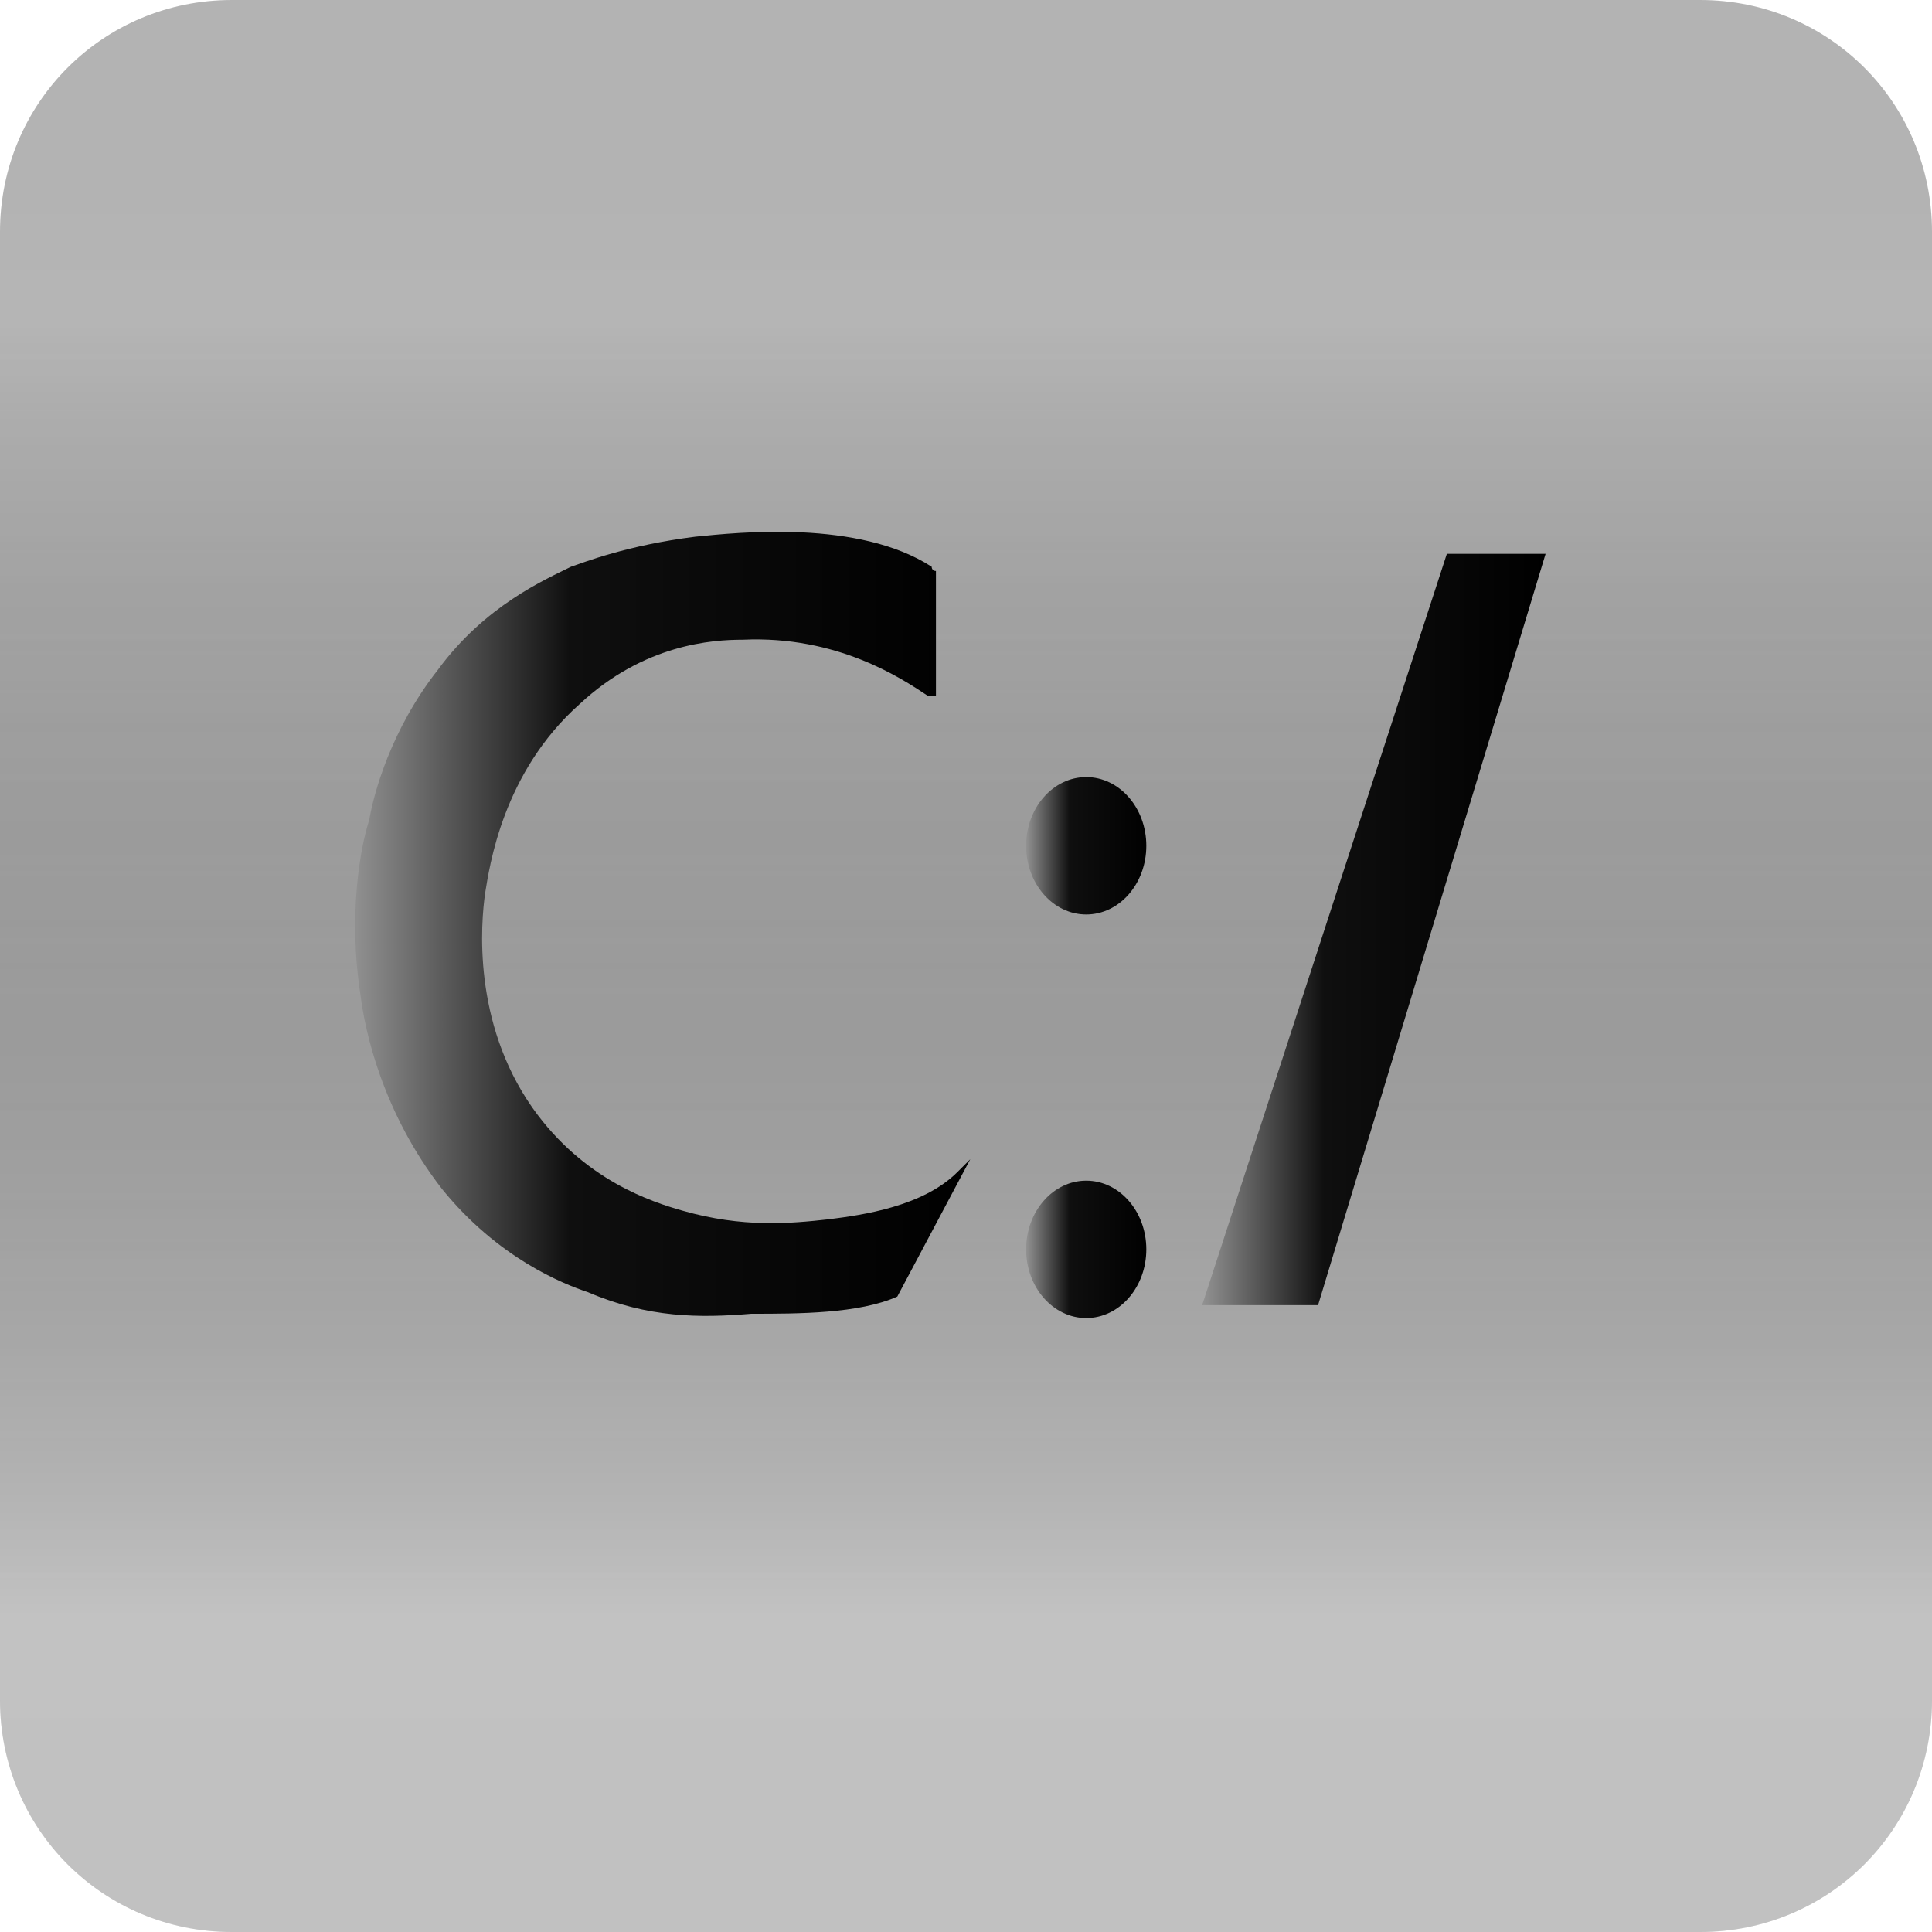
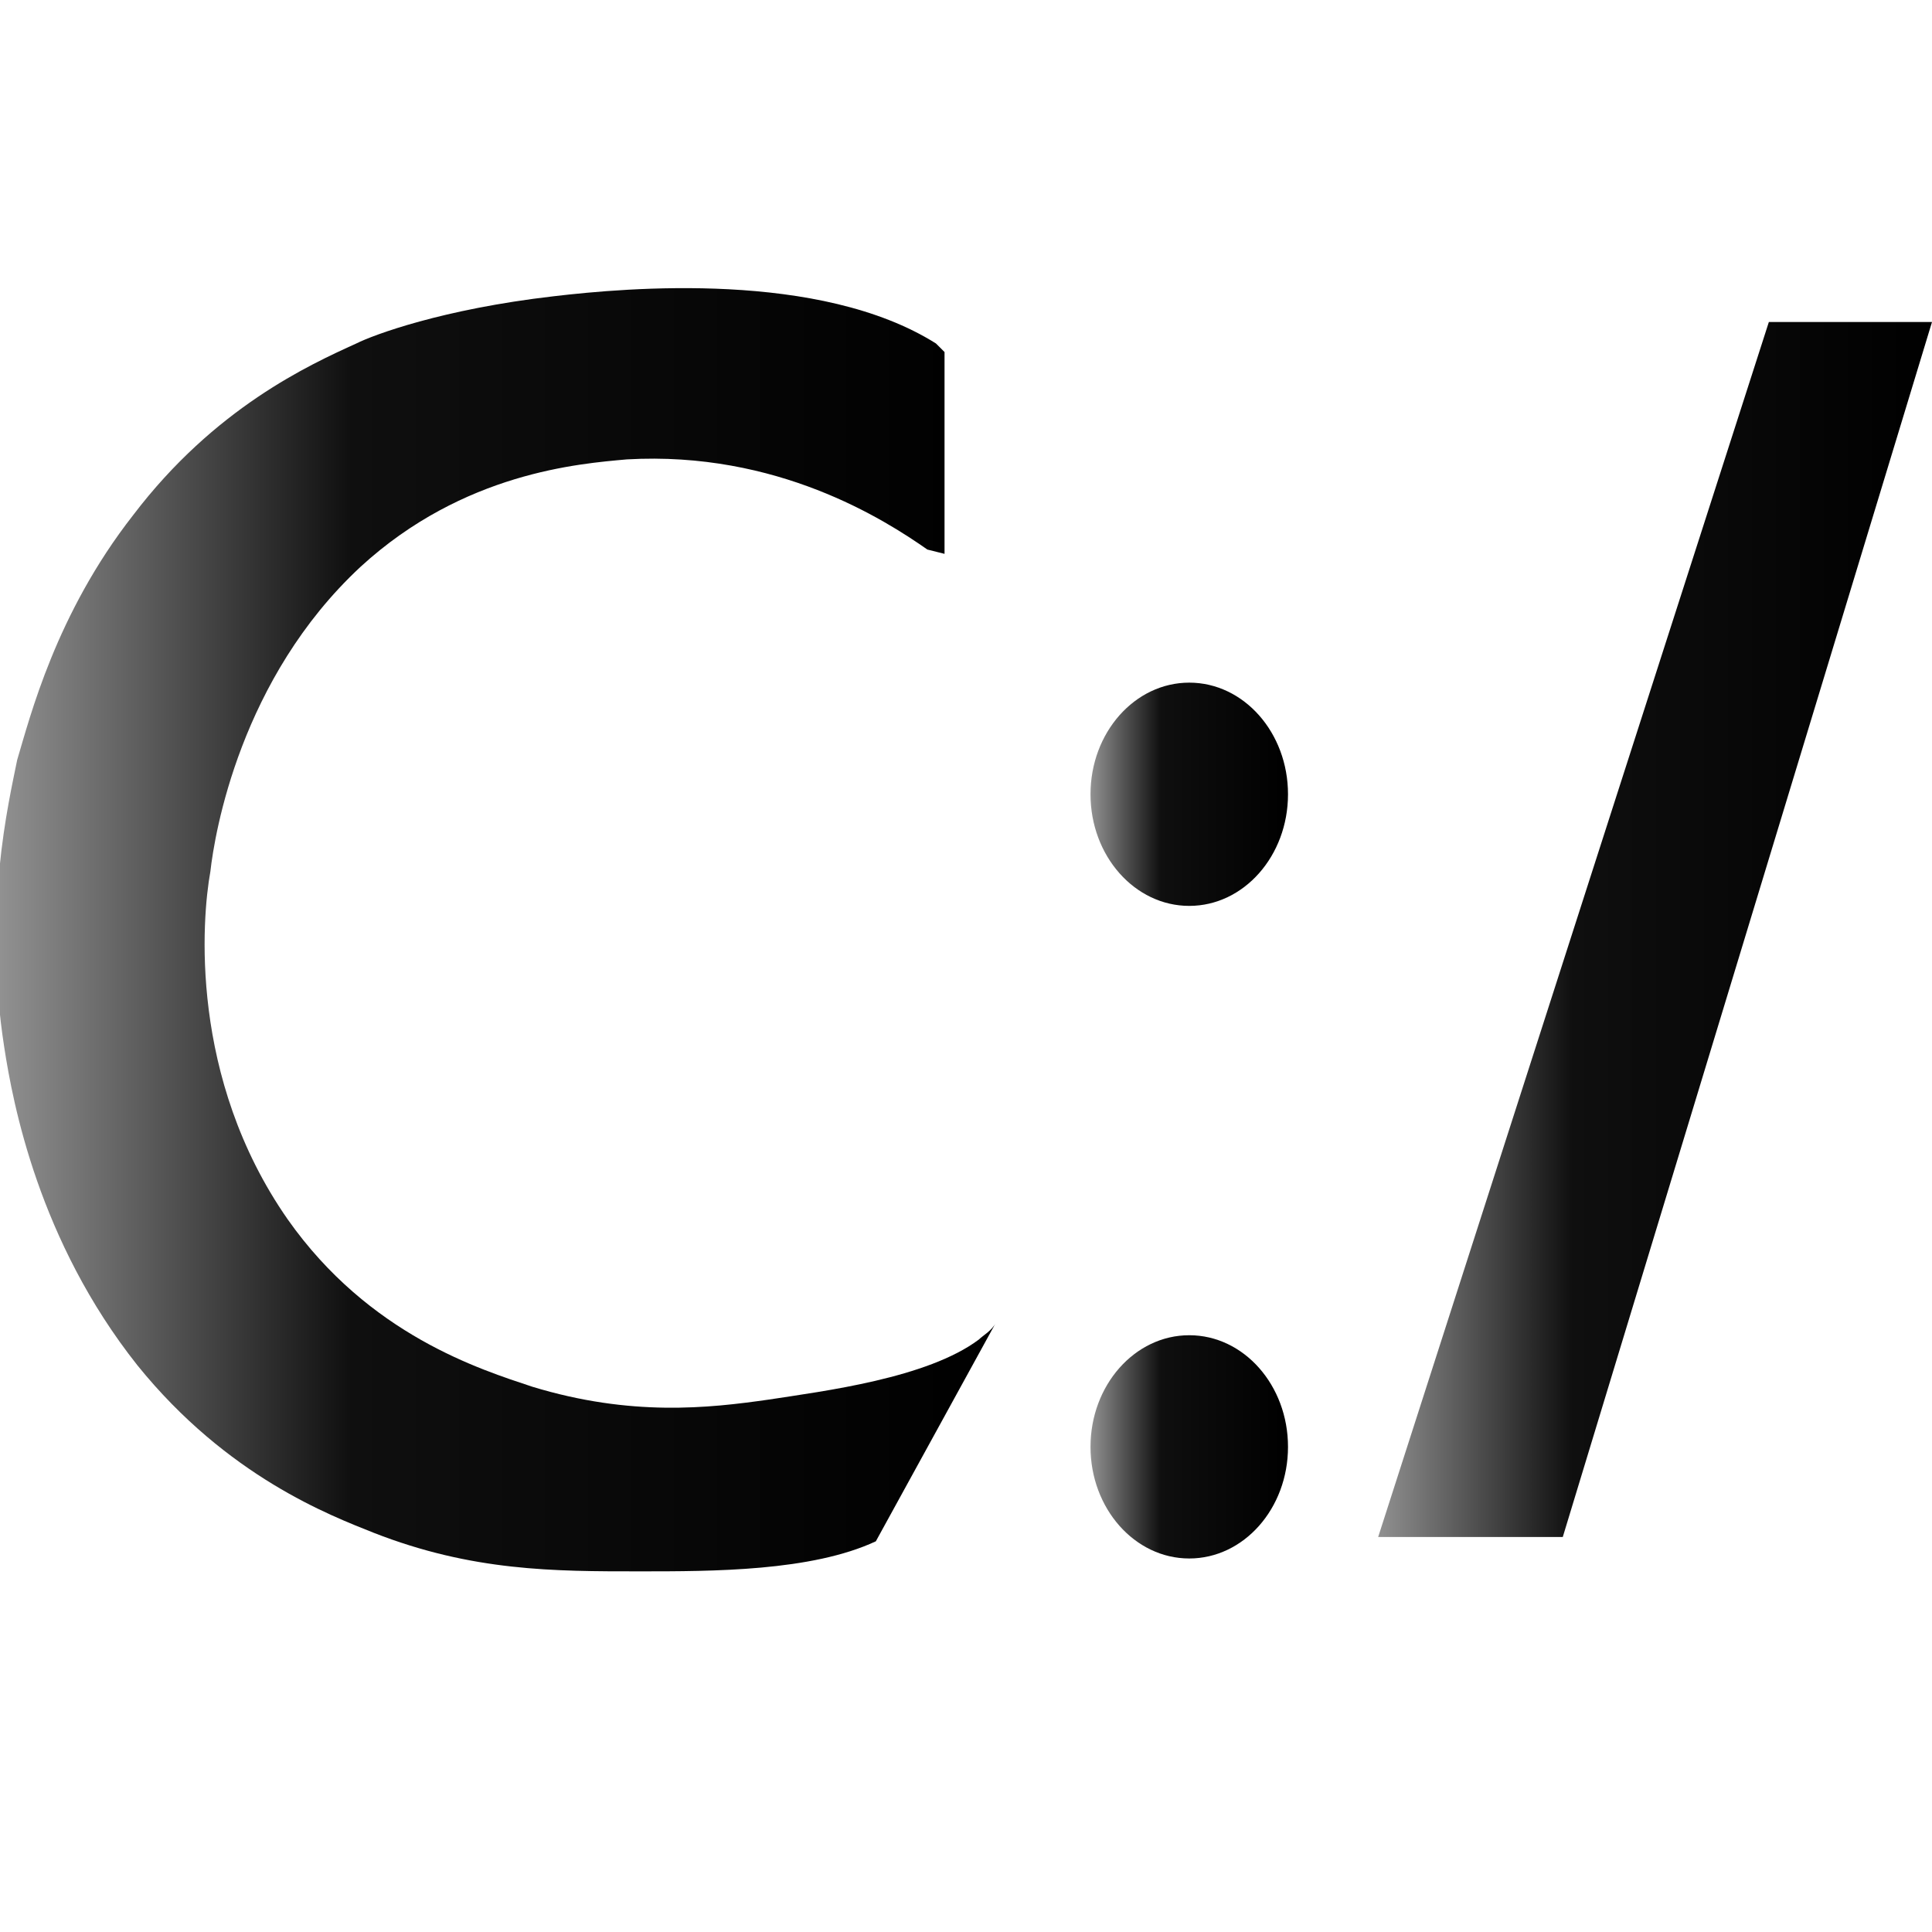
- <svg xmlns="http://www.w3.org/2000/svg" version="1.1" x="0px" y="0px" viewBox="0 0 45 45" style="enable-background:new 0 0 45 45;" xml:space="preserve">
+ <svg xmlns="http://www.w3.org/2000/svg" version="1.1" id="Layer_3" x="0px" y="0px" viewBox="0 0 45 45" style="enable-background:new 0 0 45 45;" xml:space="preserve">
  <style type="text/css">
- 	.st0{opacity:0.3;fill:url(#SVGID_1_);}
- 	.st1{opacity:0.3;fill:url(#SVGID_2_);}
+ 	.st0{fill:url(#SVGID_1_);}
+ 	.st1{fill:url(#SVGID_2_);}
	.st2{fill:url(#SVGID_3_);}
	.st3{fill:url(#SVGID_4_);}
- 	.st4{fill:url(#SVGID_5_);}
- 	.st5{fill:url(#SVGID_6_);}
</style>
-   <g id="Layer_4">
-     <linearGradient id="SVGID_1_" gradientUnits="userSpaceOnUse" x1="26.5" y1="43.752" x2="26.5" y2="8.563" gradientTransform="matrix(-1 0 0 -1 49 51)">
-       <stop offset="0" style="stop-color:#FFFFFF;stop-opacity:0.6" />
-       <stop offset="6.976287e-03" style="stop-color:#F6F6F6;stop-opacity:0.603" />
-       <stop offset="4.506669e-02" style="stop-color:#C8C8C8;stop-opacity:0.619" />
-       <stop offset="8.799452e-02" style="stop-color:#9D9D9D;stop-opacity:0.637" />
-       <stop offset="0.134" style="stop-color:#777777;stop-opacity:0.657" />
-       <stop offset="0.184" style="stop-color:#575757;stop-opacity:0.678" />
-       <stop offset="0.24" style="stop-color:#3B3B3B;stop-opacity:0.702" />
-       <stop offset="0.302" style="stop-color:#252525;stop-opacity:0.728" />
-       <stop offset="0.376" style="stop-color:#141414;stop-opacity:0.759" />
-       <stop offset="0.466" style="stop-color:#090909;stop-opacity:0.797" />
-       <stop offset="0.593" style="stop-color:#020202;stop-opacity:0.851" />
-       <stop offset="0.945" style="stop-color:#000000" />
+   <g>
+     <linearGradient id="SVGID_1_" gradientUnits="userSpaceOnUse" x1="0" y1="21.648" x2="23.229" y2="21.648">
+       <stop offset="0" style="stop-color:#919191" />
+       <stop offset="0.352" style="stop-color:#0F0F0F" />
+       <stop offset="1" style="stop-color:#000000" />
    </linearGradient>
-     <path class="st0" d="M45,39.6c0,3-2.4,5.4-5.4,5.4H5.4c-3,0-5.4-2.4-5.4-5.4V5.4C0,2.4,2.4,0,5.4,0h34.2c3,0,5.4,2.4,5.4,5.4V39.6z   " />
-     <linearGradient id="SVGID_2_" gradientUnits="userSpaceOnUse" x1="22.5" y1="37.752" x2="22.5" y2="2.563">
-       <stop offset="0" style="stop-color:#FFFFFF;stop-opacity:0.6" />
-       <stop offset="6.976287e-03" style="stop-color:#F6F6F6;stop-opacity:0.603" />
-       <stop offset="4.506669e-02" style="stop-color:#C8C8C8;stop-opacity:0.619" />
-       <stop offset="8.799452e-02" style="stop-color:#9D9D9D;stop-opacity:0.637" />
-       <stop offset="0.134" style="stop-color:#777777;stop-opacity:0.657" />
-       <stop offset="0.184" style="stop-color:#575757;stop-opacity:0.678" />
-       <stop offset="0.24" style="stop-color:#3B3B3B;stop-opacity:0.702" />
-       <stop offset="0.302" style="stop-color:#252525;stop-opacity:0.728" />
-       <stop offset="0.376" style="stop-color:#141414;stop-opacity:0.759" />
-       <stop offset="0.466" style="stop-color:#090909;stop-opacity:0.797" />
-       <stop offset="0.593" style="stop-color:#020202;stop-opacity:0.851" />
-       <stop offset="0.945" style="stop-color:#000000" />
+     <path class="st0" d="M17.9,32.6c-1.4,0.2-3.2,0.4-5.5-0.3c-1.2-0.4-3.8-1.2-5.7-3.9c-2.3-3.3-2-7-1.8-8.1c0.1-0.9,0.7-4.5,3.5-7.1   c2.4-2.2,5.1-2.4,6.2-2.5c3.5-0.2,6,1.4,7,2.1l0.4,0.1l0-0.6V8.2c-0.1-0.1-0.1-0.1-0.2-0.2c-2.7-1.7-7.2-1.3-8.9-1.1   c-2.6,0.3-4.2,0.9-4.6,1.1C7.2,8.5,5,9.5,3.1,12c-1.8,2.3-2.4,4.7-2.7,5.7c-0.2,1-0.8,3.5-0.3,6.7c0.2,1.3,0.8,4.5,3.1,7.4   c2.1,2.6,4.5,3.5,5.5,3.9c2.3,0.9,4.2,0.9,6.2,0.9c1.7,0,4,0,5.5-0.7l2.8-5.1c-0.1,0.2-0.3,0.3-0.4,0.4   C21.6,32.1,19.2,32.4,17.9,32.6z" />
+     <linearGradient id="SVGID_2_" gradientUnits="userSpaceOnUse" x1="25.406" y1="33.652" x2="30.043" y2="33.652">
+       <stop offset="0" style="stop-color:#919191" />
+       <stop offset="0.352" style="stop-color:#0F0F0F" />
+       <stop offset="1" style="stop-color:#000000" />
    </linearGradient>
-     <path class="st1" d="M0,5.4C0,2.4,2.4,0,5.4,0h34.2c3,0,5.4,2.4,5.4,5.4v34.2c0,3-2.4,5.4-5.4,5.4H5.4c-3,0-5.4-2.4-5.4-5.4V5.4z" />
+     <ellipse class="st1" cx="27.7" cy="33.7" rx="2.3" ry="2.6" />
+     <linearGradient id="SVGID_3_" gradientUnits="userSpaceOnUse" x1="25.406" y1="18.497" x2="30.043" y2="18.497">
+       <stop offset="0" style="stop-color:#919191" />
+       <stop offset="0.352" style="stop-color:#0F0F0F" />
+       <stop offset="1" style="stop-color:#000000" />
+     </linearGradient>
+     <ellipse class="st2" cx="27.7" cy="18.5" rx="2.3" ry="2.6" />
+     <linearGradient id="SVGID_4_" gradientUnits="userSpaceOnUse" x1="32.08" y1="21.619" x2="45" y2="21.619">
+       <stop offset="0" style="stop-color:#919191" />
+       <stop offset="0.352" style="stop-color:#0F0F0F" />
+       <stop offset="1" style="stop-color:#000000" />
+     </linearGradient>
+     <polygon class="st3" points="41.2,7.5 45,7.5 36.4,35.8 32.1,35.8  " />
  </g>
-   <g id="Layer_3">
-     <g>
-       <linearGradient id="SVGID_3_" gradientUnits="userSpaceOnUse" x1="8.226" y1="21.648" x2="22.566" y2="21.648">
-         <stop offset="0" style="stop-color:#919191" />
-         <stop offset="0.352" style="stop-color:#0F0F0F" />
-         <stop offset="1" style="stop-color:#000000" />
-       </linearGradient>
-       <path class="st2" d="M19.3,28.4c-0.9,0.1-2,0.2-3.4-0.2c-0.7-0.2-2.3-0.7-3.5-2.4c-1.4-2-1.2-4.3-1.1-5c0.1-0.6,0.4-2.8,2.2-4.4    c1.5-1.4,3.1-1.5,3.8-1.5c2.2-0.1,3.7,0.9,4.3,1.3l0.2,0l0-0.4v-2.5c-0.1,0-0.1-0.1-0.1-0.1c-1.7-1.1-4.5-0.8-5.5-0.7    c-1.6,0.2-2.6,0.6-2.9,0.7c-0.6,0.3-2,0.9-3.1,2.4c-1.1,1.4-1.5,2.9-1.6,3.5c-0.2,0.6-0.5,2.2-0.2,4.1c0.1,0.8,0.5,2.7,1.9,4.5    c1.3,1.6,2.8,2.2,3.4,2.4c1.4,0.6,2.6,0.6,3.8,0.5c1.1,0,2.5,0,3.4-0.4l1.7-3.2c-0.1,0.1-0.2,0.2-0.3,0.3    C21.5,28.1,20.1,28.3,19.3,28.4z" />
-       <linearGradient id="SVGID_4_" gradientUnits="userSpaceOnUse" x1="23.91" y1="29.058" x2="26.772" y2="29.058">
-         <stop offset="0" style="stop-color:#919191" />
-         <stop offset="0.352" style="stop-color:#0F0F0F" />
-         <stop offset="1" style="stop-color:#000000" />
-       </linearGradient>
-       <ellipse class="st3" cx="25.3" cy="29.1" rx="1.4" ry="1.6" />
-       <linearGradient id="SVGID_5_" gradientUnits="userSpaceOnUse" x1="23.91" y1="19.703" x2="26.772" y2="19.703">
-         <stop offset="0" style="stop-color:#919191" />
-         <stop offset="0.352" style="stop-color:#0F0F0F" />
-         <stop offset="1" style="stop-color:#000000" />
-       </linearGradient>
-       <ellipse class="st4" cx="25.3" cy="19.7" rx="1.4" ry="1.6" />
-       <linearGradient id="SVGID_6_" gradientUnits="userSpaceOnUse" x1="28.03" y1="21.63" x2="36.005" y2="21.63">
-         <stop offset="0" style="stop-color:#919191" />
-         <stop offset="0.352" style="stop-color:#0F0F0F" />
-         <stop offset="1" style="stop-color:#000000" />
-       </linearGradient>
-       <polygon class="st5" points="33.7,12.9 36,12.9 30.7,30.4 28,30.4   " />
-     </g>
-     <g id="Layer_5">
- 	</g>
-   </g>
+   <g id="Layer_5">
+ </g>
</svg>
